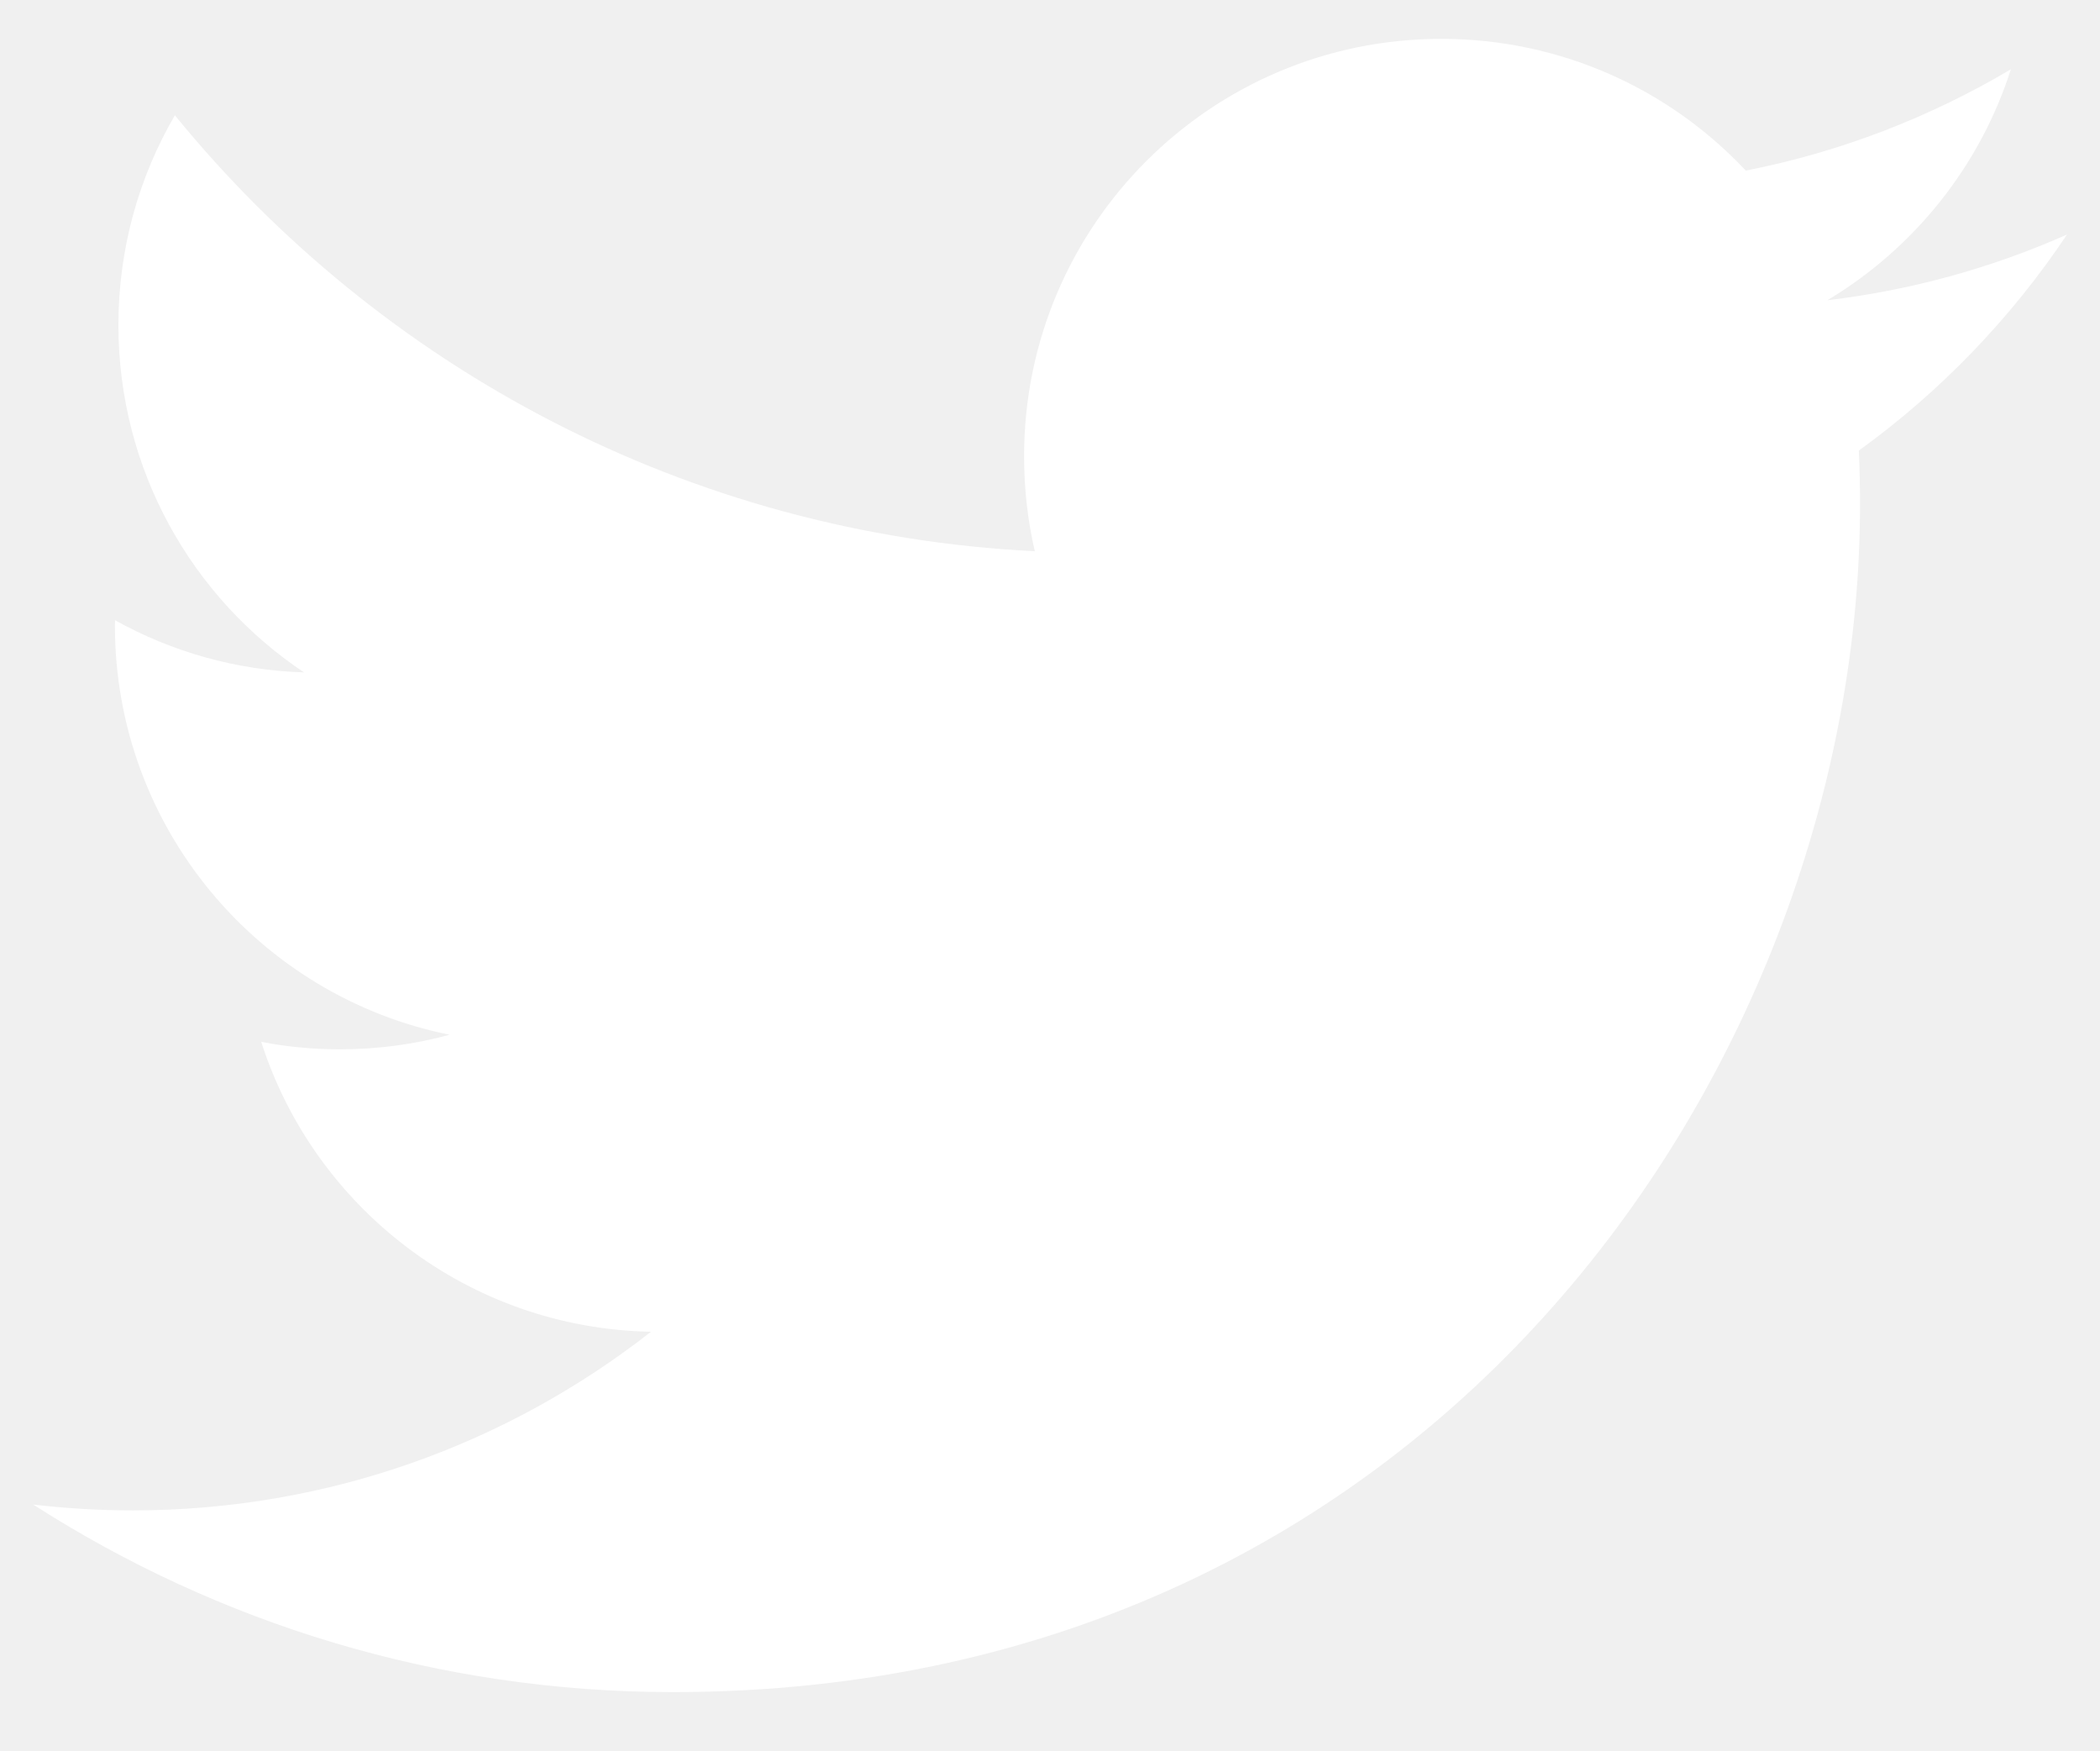
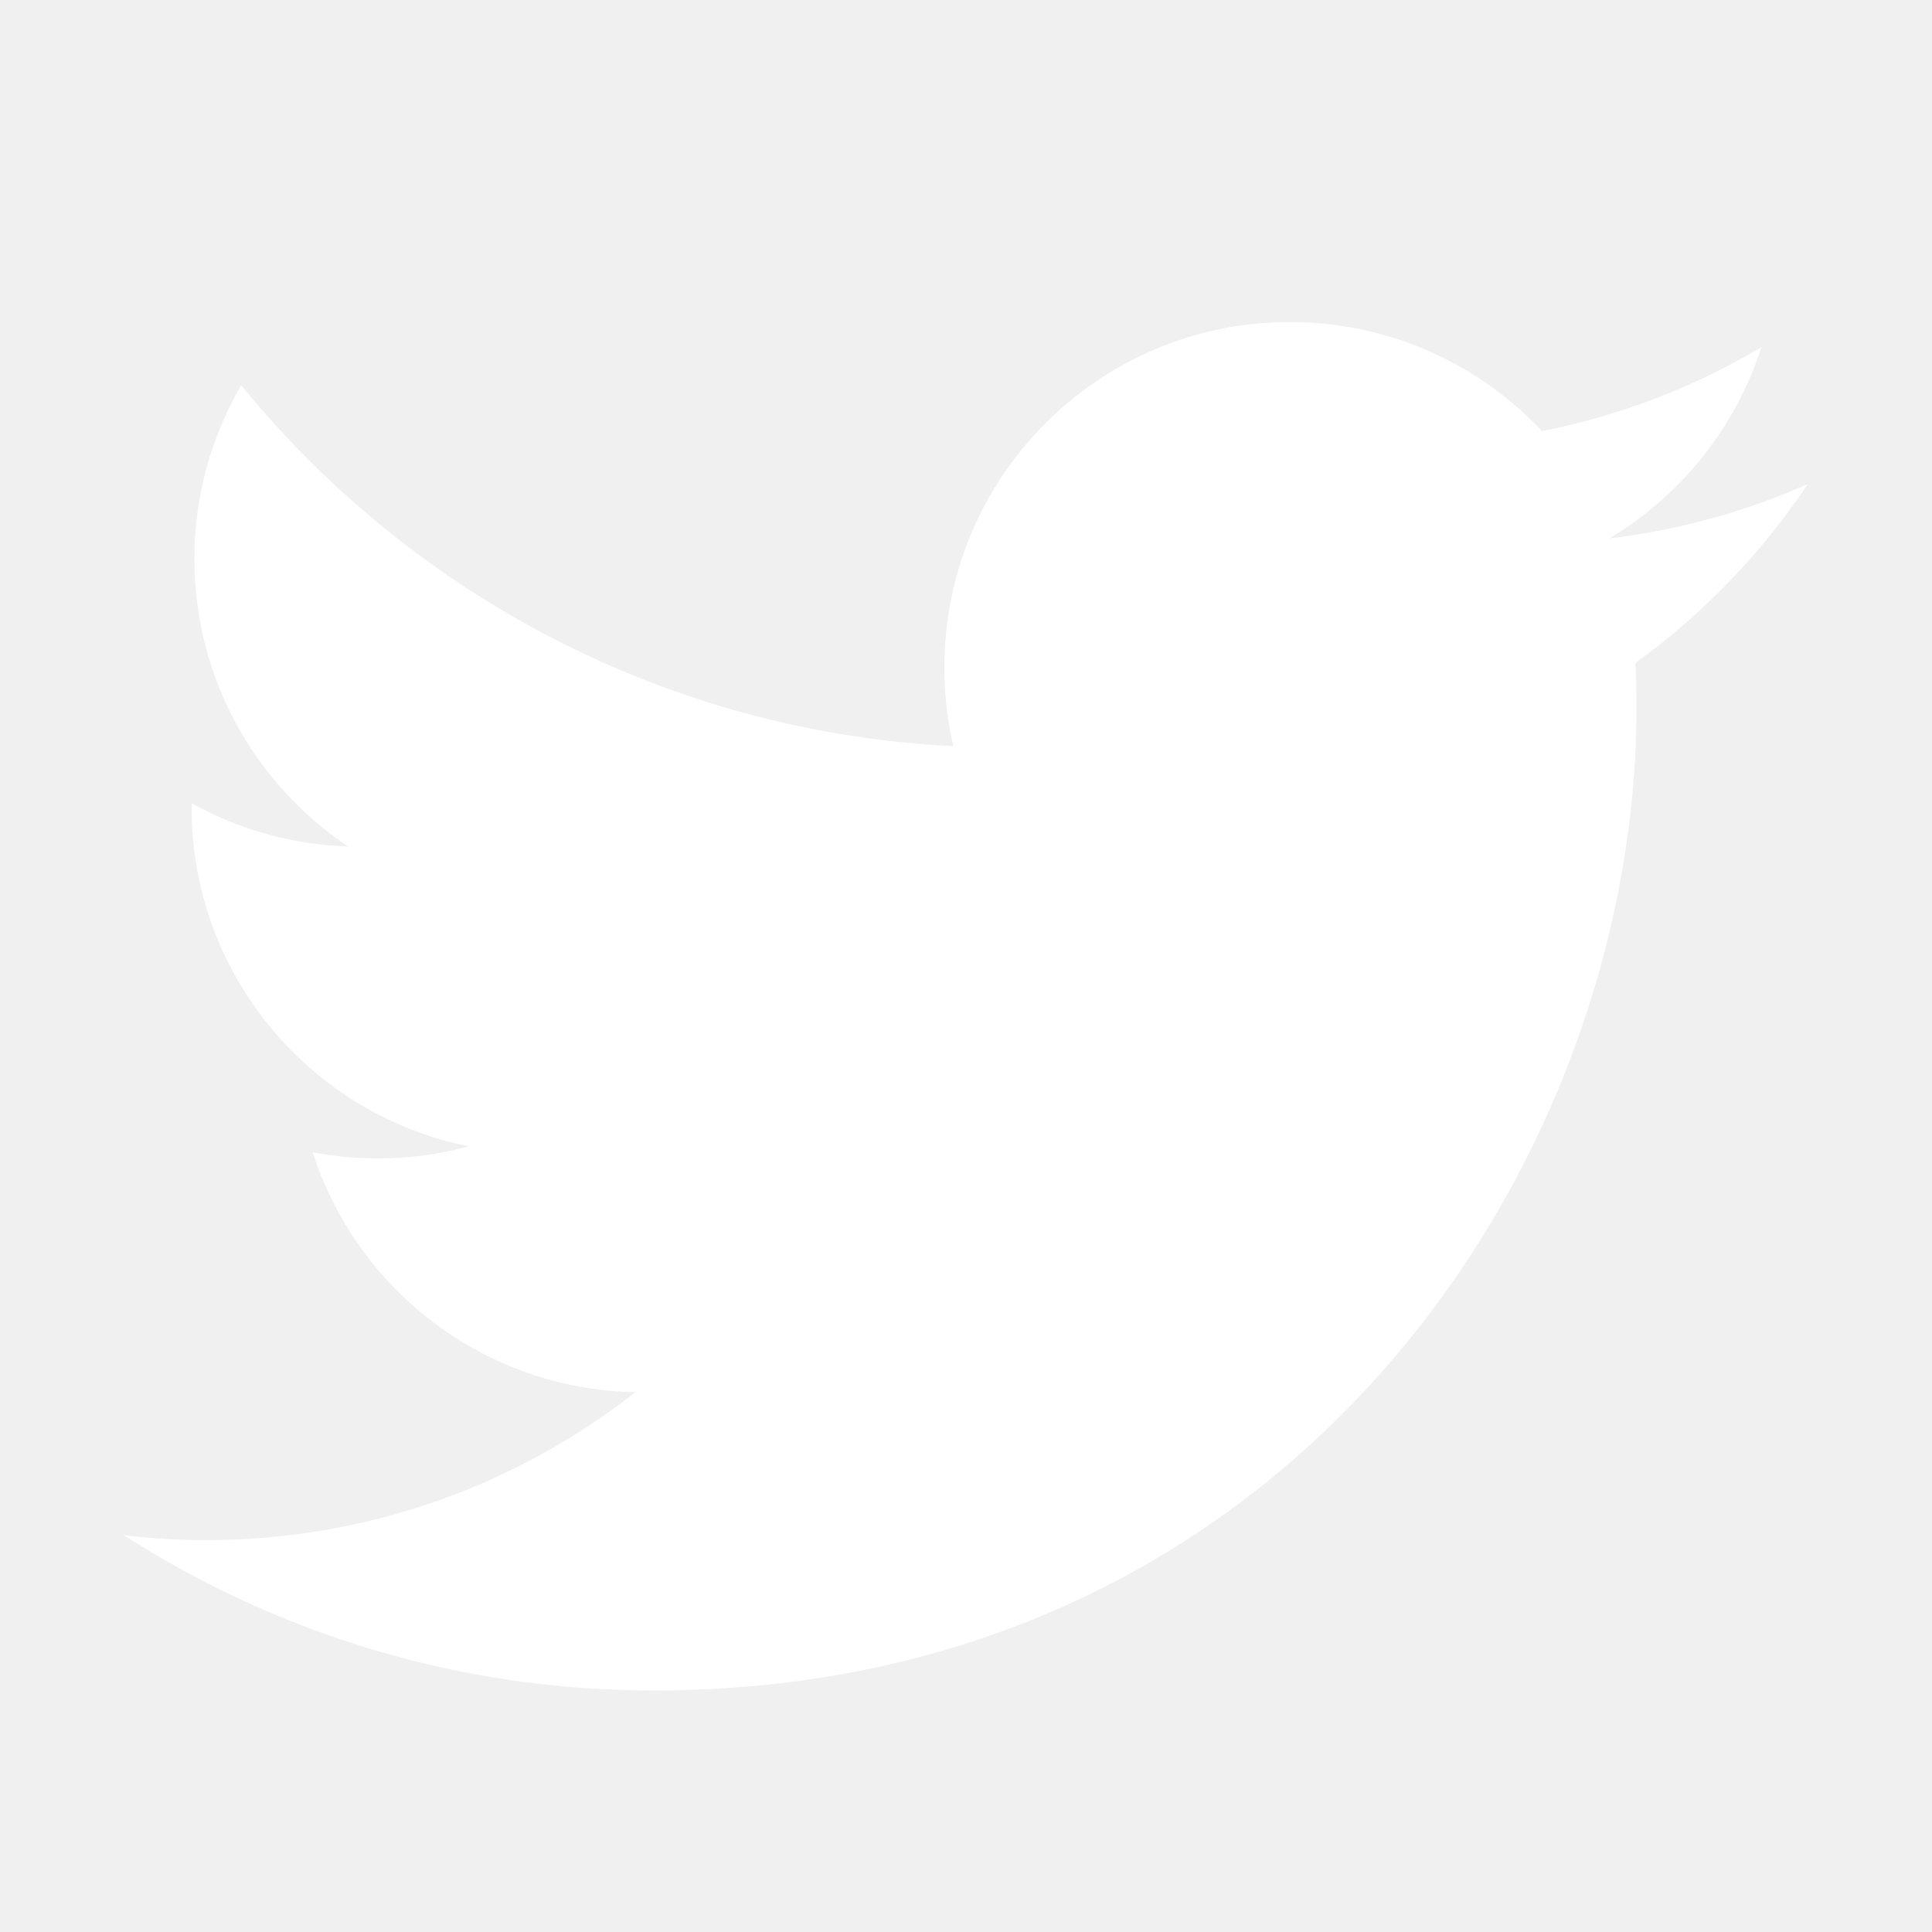
- <svg xmlns="http://www.w3.org/2000/svg" width="18" height="15" viewBox="0 0 18 15" fill="none">
-   <path d="M17.717 2.01C17.076 2.294 16.387 2.487 15.663 2.573C16.401 2.131 16.969 1.43 17.236 0.594C16.544 1.004 15.779 1.302 14.964 1.462C14.312 0.767 13.383 0.333 12.354 0.333C10.379 0.333 8.778 1.934 8.778 3.909C8.778 4.19 8.809 4.463 8.87 4.724C5.898 4.575 3.263 3.151 1.499 0.988C1.191 1.516 1.015 2.13 1.015 2.786C1.015 4.026 1.646 5.121 2.606 5.762C2.019 5.744 1.468 5.583 0.986 5.315C0.985 5.33 0.985 5.345 0.985 5.36C0.985 7.093 2.218 8.538 3.854 8.867C3.554 8.949 3.238 8.992 2.912 8.992C2.682 8.992 2.457 8.97 2.239 8.928C2.694 10.349 4.015 11.383 5.58 11.412C4.356 12.371 2.814 12.943 1.138 12.943C0.85 12.943 0.565 12.926 0.285 12.893C1.868 13.908 3.748 14.5 5.767 14.5C12.346 14.5 15.943 9.05 15.943 4.324C15.943 4.169 15.94 4.015 15.933 3.861C16.631 3.357 17.238 2.727 17.717 2.01Z" fill="#ffffff" />
+ <svg xmlns="http://www.w3.org/2000/svg" width="40" height="40" viewBox="0 0 40 40" fill="none">
+   <path d="M37.43 10.021C36.148 10.589 34.769 10.974 33.322 11.147C34.799 10.261 35.933 8.86 36.467 7.189C35.085 8.009 33.554 8.604 31.925 8.925C30.62 7.535 28.762 6.667 26.704 6.667C22.754 6.667 19.551 9.869 19.551 13.819C19.551 14.38 19.615 14.926 19.737 15.449C13.792 15.151 8.521 12.303 4.994 7.976C4.378 9.032 4.025 10.261 4.025 11.572C4.025 14.053 5.288 16.243 7.207 17.525C6.035 17.488 4.932 17.166 3.967 16.631C3.967 16.66 3.967 16.69 3.967 16.721C3.967 20.186 6.432 23.077 9.704 23.734C9.104 23.898 8.472 23.985 7.82 23.985C7.359 23.985 6.911 23.94 6.474 23.857C7.384 26.698 10.026 28.767 13.156 28.824C10.708 30.743 7.624 31.886 4.273 31.886C3.695 31.886 3.126 31.852 2.566 31.786C5.732 33.816 9.492 35 13.531 35C26.687 35 33.882 24.101 33.882 14.649C33.882 14.338 33.875 14.03 33.861 13.723C35.259 12.715 36.472 11.455 37.43 10.021Z" fill="white" />
</svg>
